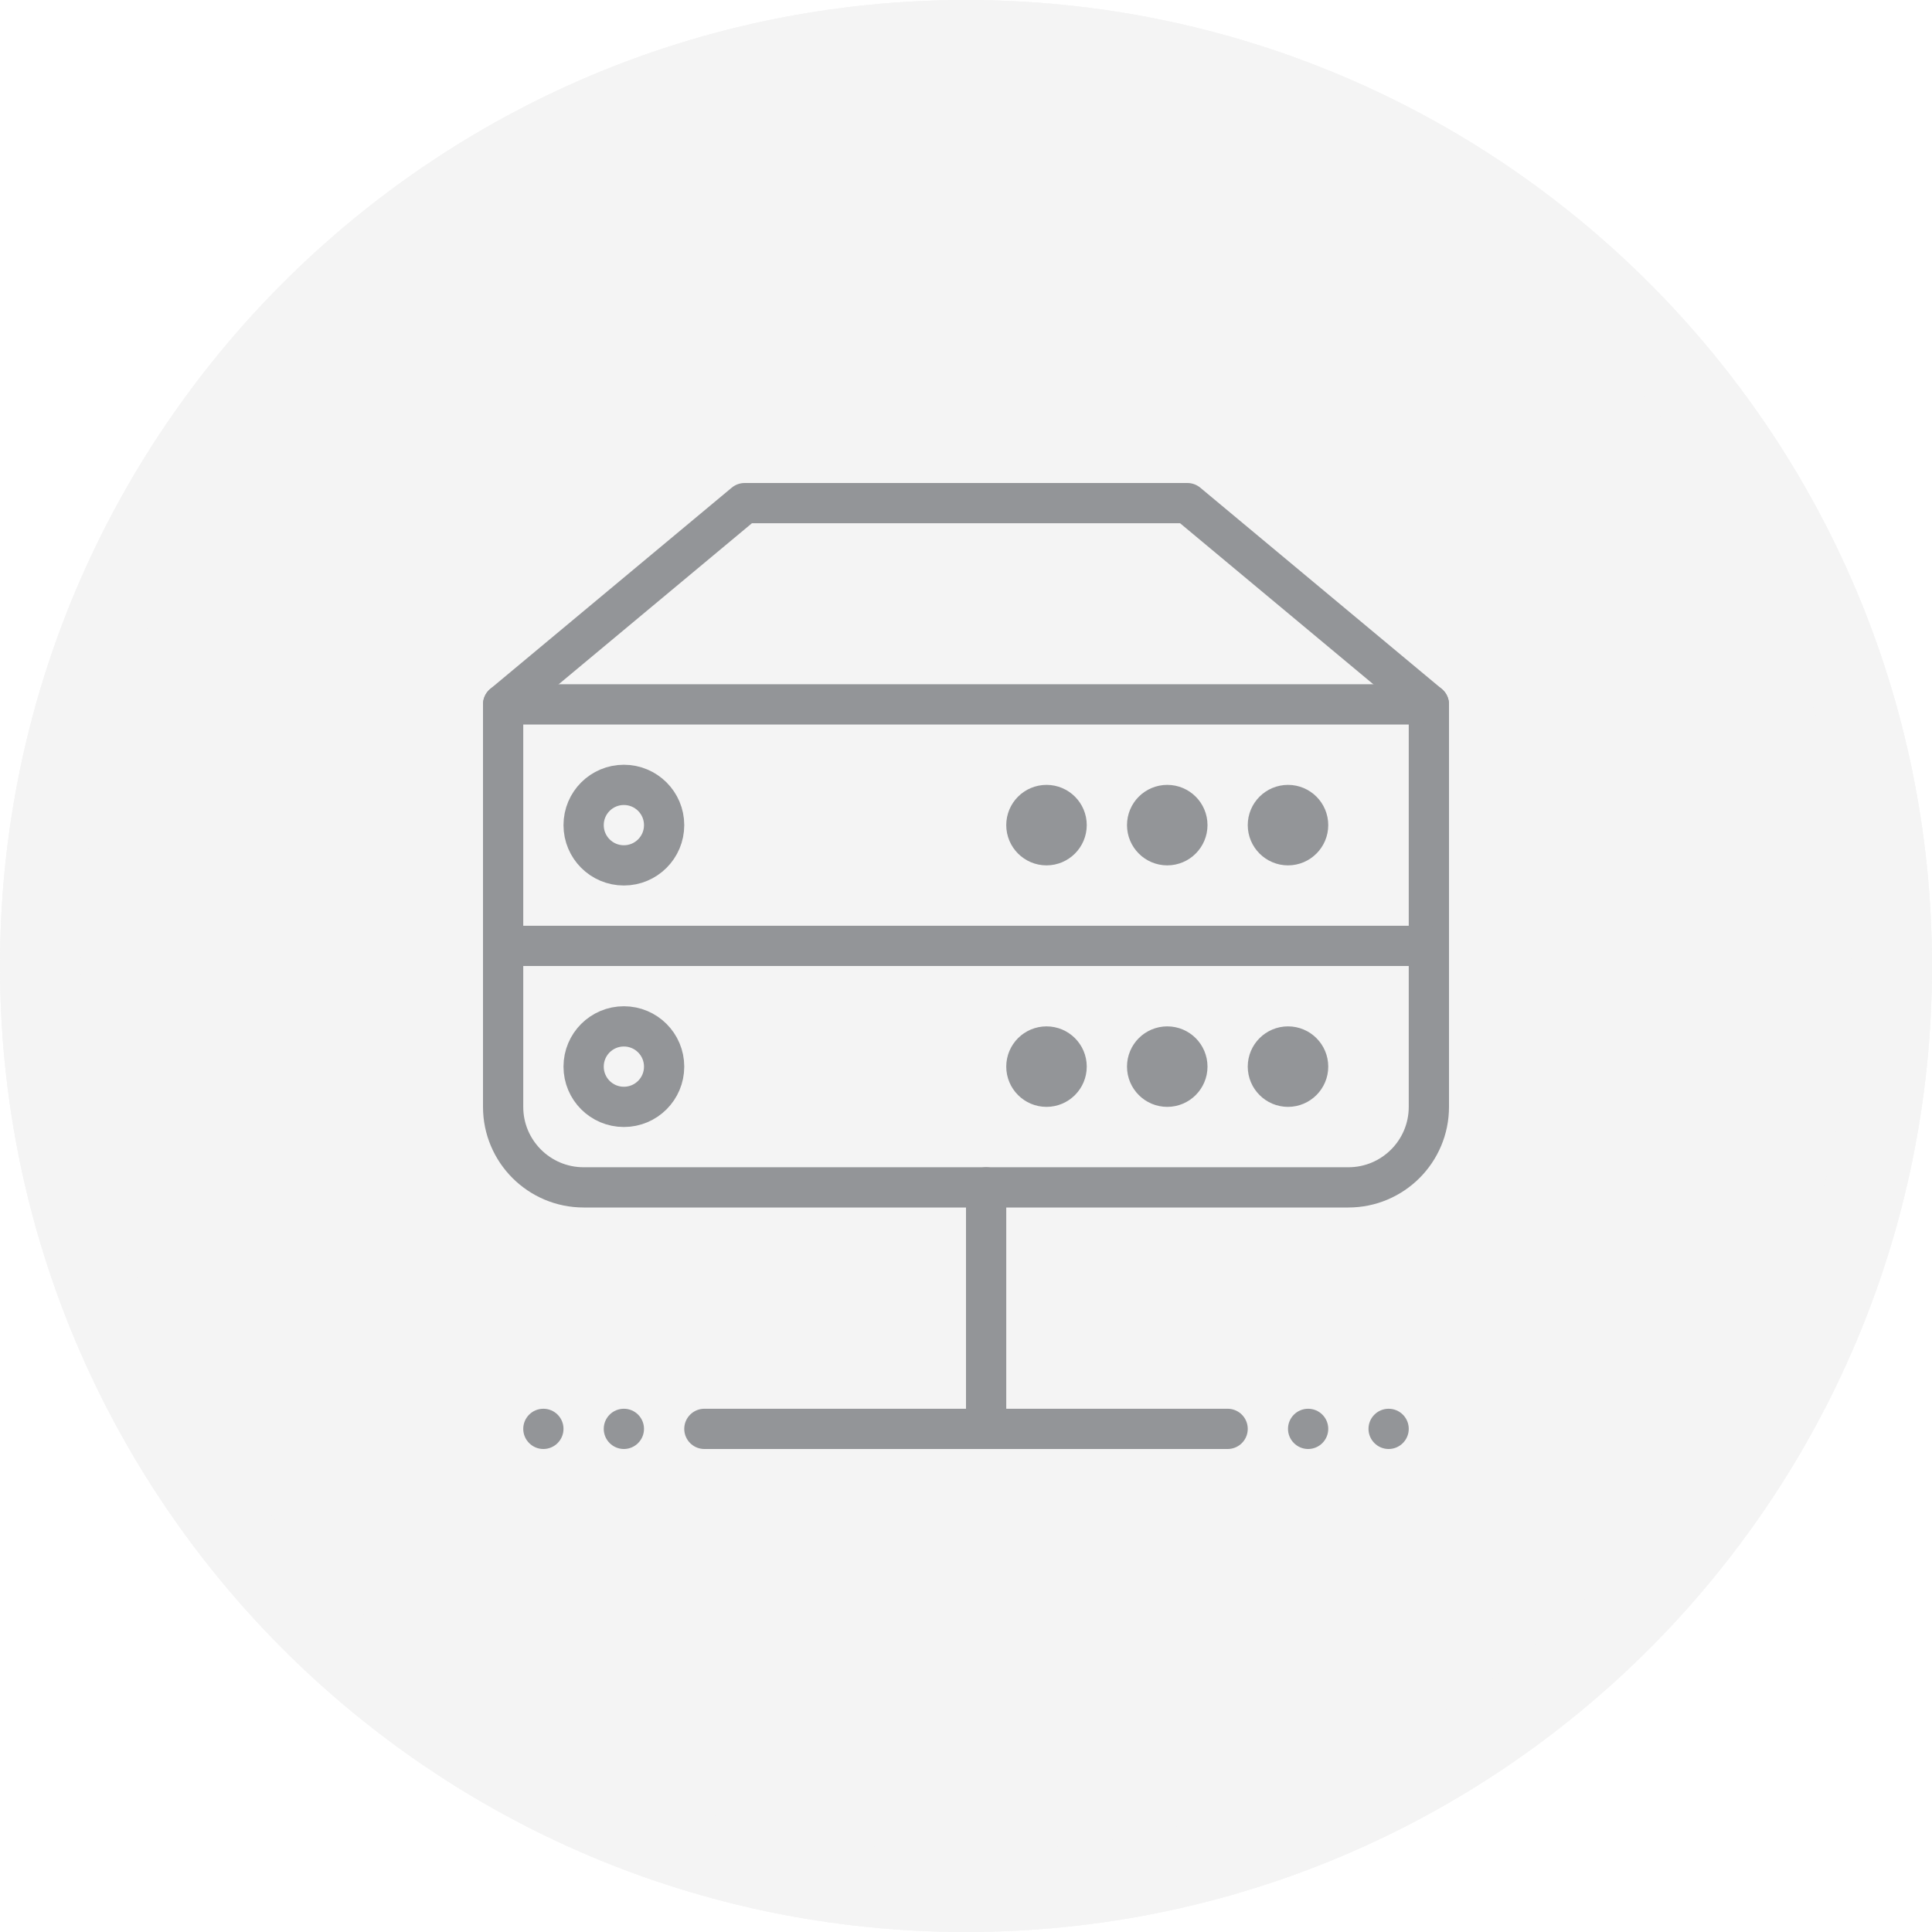
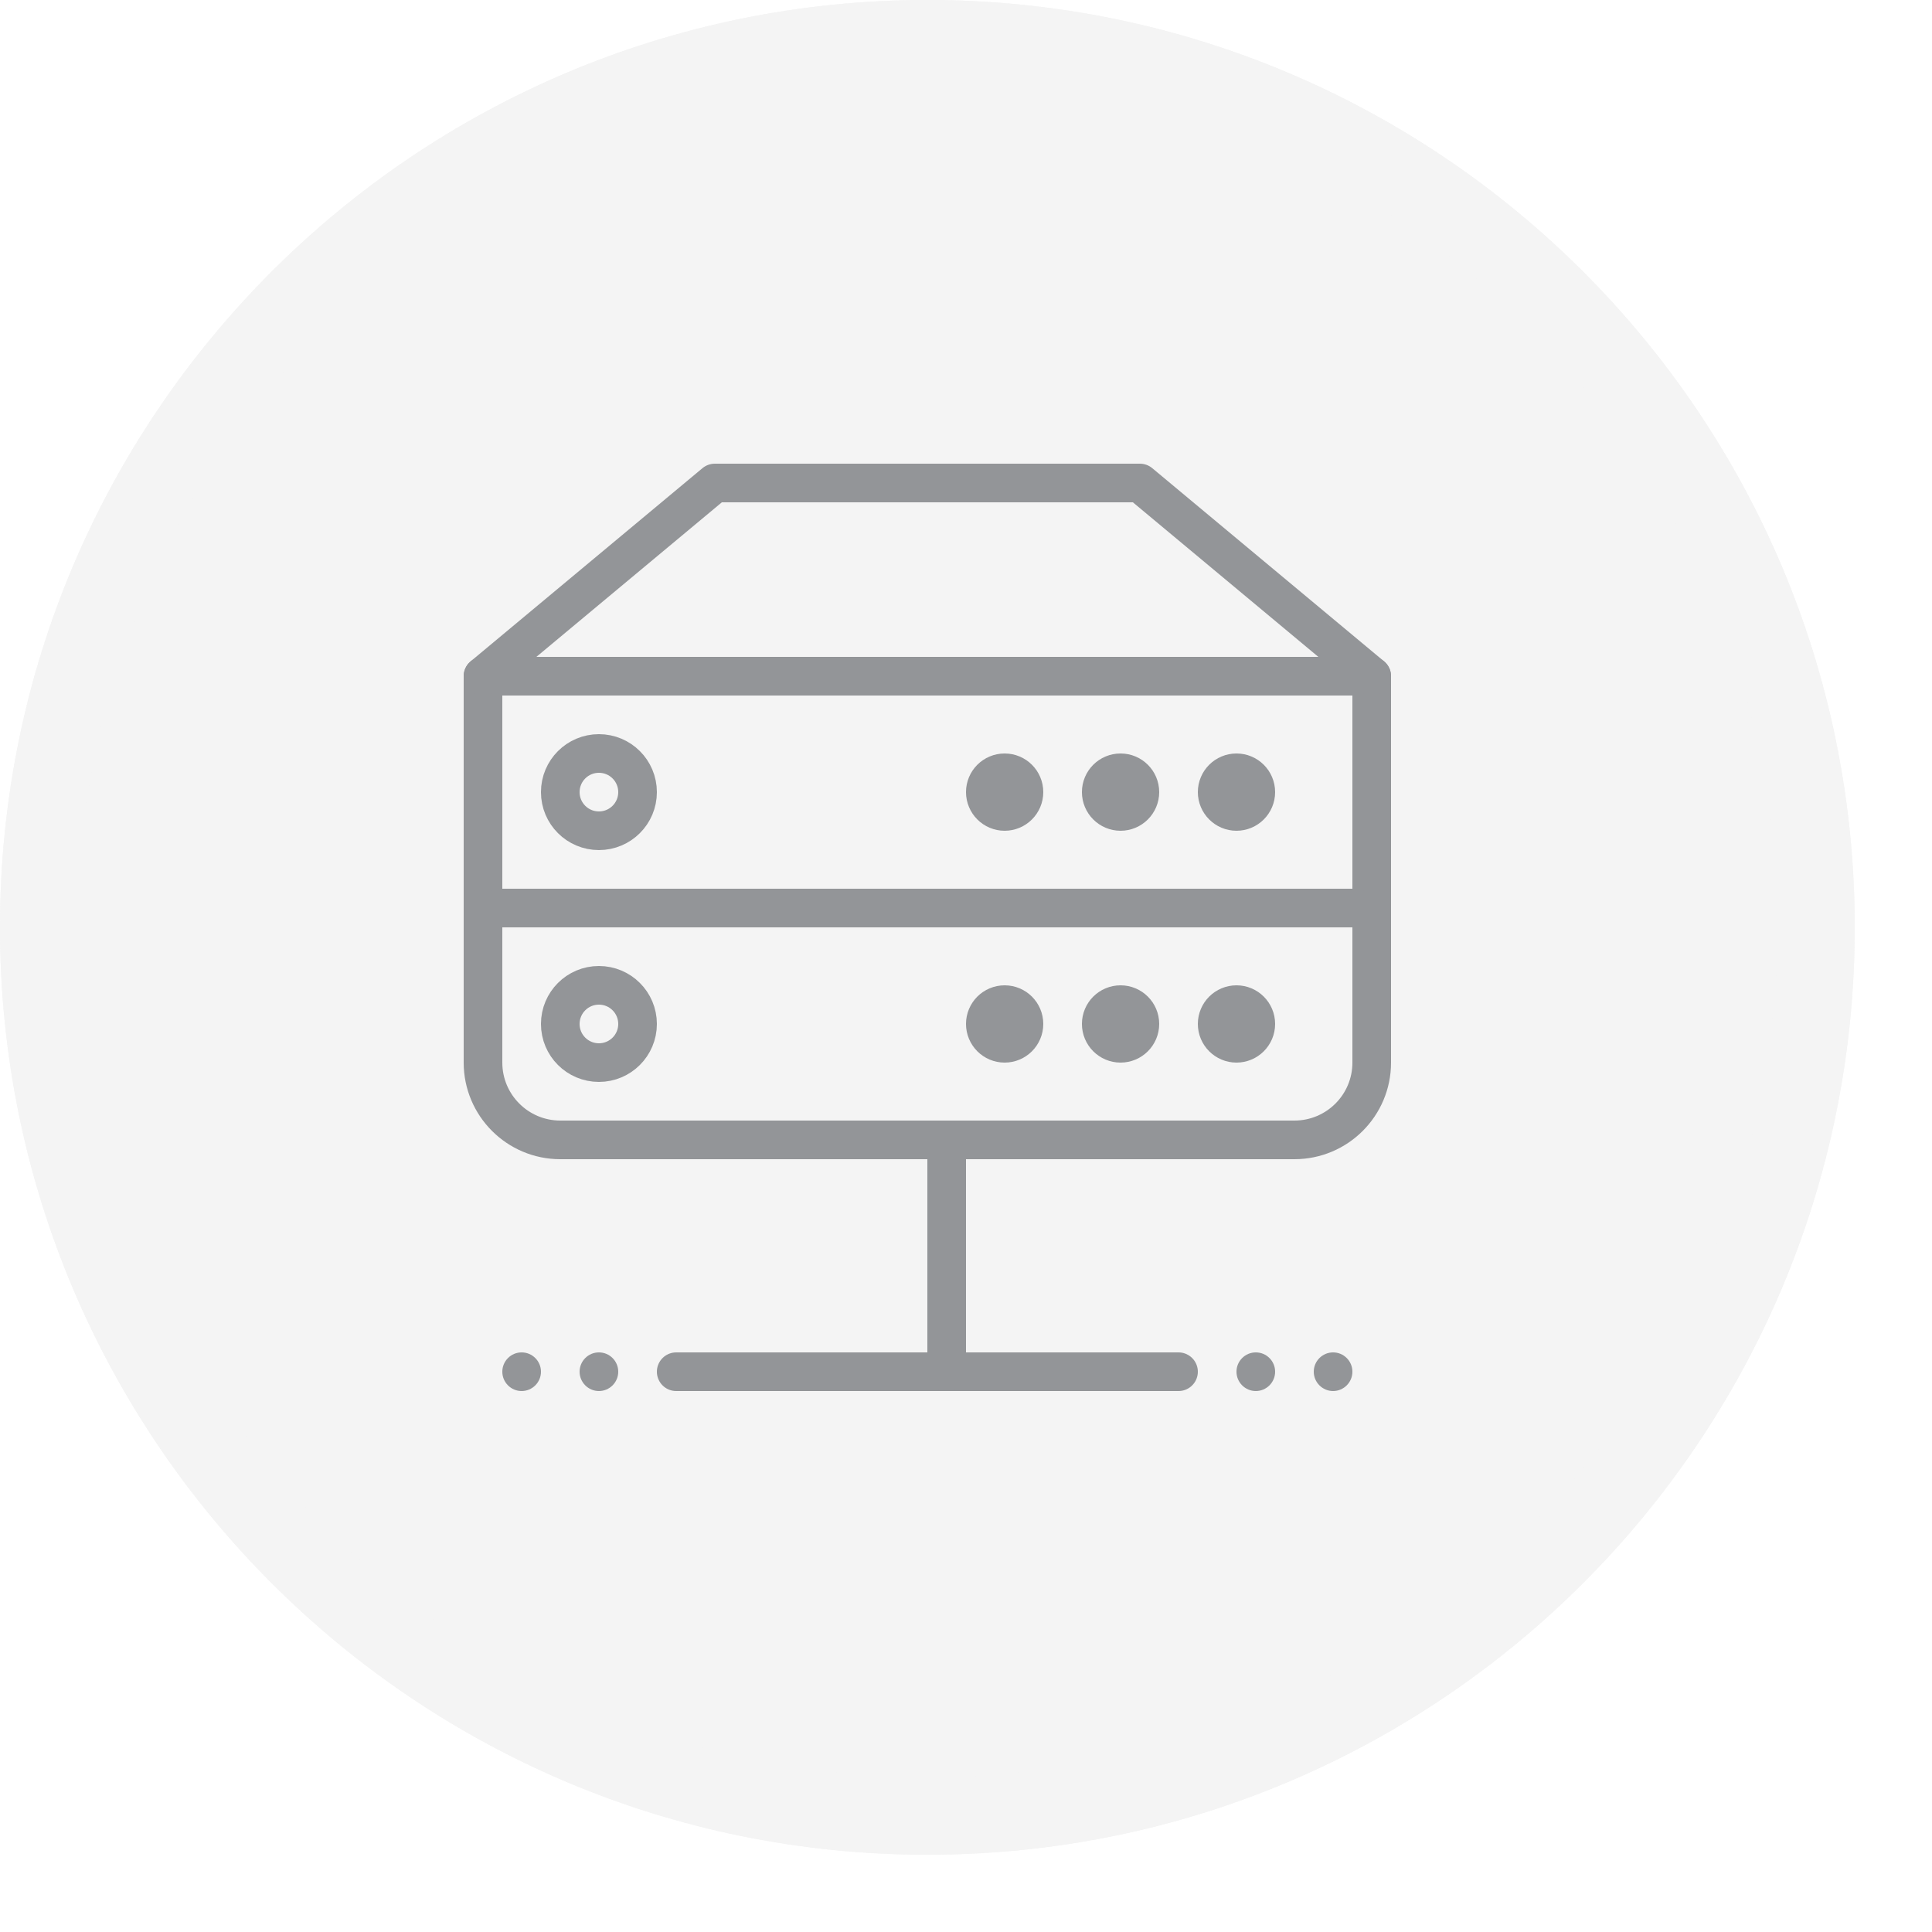
- <svg xmlns="http://www.w3.org/2000/svg" xmlns:xlink="http://www.w3.org/1999/xlink" width="48px" height="48px" viewBox="0 0 48 48" version="1.1">
+ <svg xmlns="http://www.w3.org/2000/svg" xmlns:xlink="http://www.w3.org/1999/xlink" width="50" height="50" viewBox="0 0 50 50" version="1.1">
  <defs>
    <circle id="path-1" cx="24" cy="24" r="24" />
  </defs>
  <g id="ui-kit---1440" stroke="none" stroke-width="1" fill="none" fill-rule="evenodd">
    <g id="sticker-sheet" transform="translate(-267, -93)">
      <g id="create:dropdown" transform="translate(251, 73)">
        <g id="linode-:-hover">
          <g id="icon" transform="translate(16, 20)">
            <g id="Oval-2">
              <use fill="#F4F4F4" fill-rule="evenodd" xlink:href="#path-1" class="circle" />
              <circle stroke="#F4F4F4" stroke-width="2" cx="24" cy="24" r="23" class="outerCircle" />
            </g>
            <g id="Group-11" transform="translate(12, 12)" class="insidePath">
              <polygon id="Stroke-3208" stroke="#939598" stroke-linecap="round" stroke-linejoin="round" points="23.5 11.5 0.5 11.5 0.5 5.5 23.5 5.5" />
              <polyline id="Stroke-3209" stroke="#939598" stroke-linecap="round" stroke-linejoin="round" points="0.5 5.5 6.5 0.5 17.5 0.5 23.5 5.5" />
              <path d="M14,9 C13.724,9 13.5,8.775 13.5,8.5 C13.5,8.223 13.724,8 14,8 C14.276,8 14.5,8.223 14.5,8.5 C14.5,8.775 14.276,9 14,9 Z" id="Stroke-3210" stroke="#939598" stroke-linecap="round" stroke-linejoin="round" />
              <path d="M17,9 C16.724,9 16.5,8.775 16.5,8.5 C16.5,8.223 16.724,8 17,8 C17.276,8 17.5,8.223 17.5,8.5 C17.5,8.775 17.276,9 17,9 Z" id="Stroke-3211" stroke="#939598" stroke-linecap="round" stroke-linejoin="round" />
              <path d="M20,9 C19.725,9 19.5,8.775 19.5,8.5 C19.5,8.223 19.725,8 20,8 C20.276,8 20.5,8.223 20.5,8.5 C20.5,8.775 20.276,9 20,9 Z" id="Stroke-3212" stroke="#939598" stroke-linecap="round" stroke-linejoin="round" />
              <path d="M3.5,9.5 C2.947,9.5 2.5,9.053 2.5,8.5 C2.5,7.947 2.947,7.5 3.5,7.5 C4.052,7.5 4.5,7.947 4.5,8.5 C4.5,9.053 4.052,9.5 3.5,9.5 Z" id="Stroke-3213" stroke="#939598" stroke-linecap="round" stroke-linejoin="round" />
              <path d="M23.5,11.5 L23.5,15.5 C23.5,16.604 22.605,17.5 21.5,17.5 L2.5,17.5 C1.396,17.5 0.5,16.604 0.5,15.5 L0.5,11.5" id="Stroke-3214" stroke="#939598" stroke-linecap="round" stroke-linejoin="round" />
              <path d="M14,15 C13.724,15 13.5,14.775 13.5,14.5 C13.5,14.223 13.724,14 14,14 C14.276,14 14.5,14.223 14.5,14.5 C14.5,14.775 14.276,15 14,15 Z" id="Stroke-3215" stroke="#939598" stroke-linecap="round" stroke-linejoin="round" />
              <path d="M17,15 C16.724,15 16.5,14.775 16.5,14.5 C16.5,14.223 16.724,14 17,14 C17.276,14 17.5,14.223 17.5,14.5 C17.5,14.775 17.276,15 17,15 Z" id="Stroke-3216" stroke="#939598" stroke-linecap="round" stroke-linejoin="round" />
              <path d="M20,15 C19.725,15 19.5,14.775 19.5,14.5 C19.5,14.223 19.725,14 20,14 C20.276,14 20.5,14.223 20.5,14.5 C20.5,14.775 20.276,15 20,15 Z" id="Stroke-3217" stroke="#939598" stroke-linecap="round" stroke-linejoin="round" />
              <path d="M3.5,15.5 C2.947,15.5 2.5,15.053 2.5,14.5 C2.5,13.947 2.947,13.5 3.5,13.5 C4.052,13.5 4.5,13.947 4.5,14.5 C4.5,15.053 4.052,15.5 3.5,15.5 Z" id="Stroke-3218" stroke="#939598" stroke-linecap="round" stroke-linejoin="round" />
              <path d="M5.5,23.5 L18.5,23.5" id="Stroke-3219" stroke="#939598" stroke-linecap="round" stroke-linejoin="round" />
              <path d="M12.5,17.5 L12.5,23.5" id="Stroke-3220" stroke="#939598" stroke-linecap="round" stroke-linejoin="round" />
              <path d="M1,23.5 C1,23.775 1.224,24 1.5,24 C1.776,24 2,23.775 2,23.5 C2,23.223 1.776,23 1.5,23 C1.224,23 1,23.223 1,23.5 Z" id="Fill-3221" fill="#939598" />
              <path d="M3,23.5 C3,23.775 3.224,24 3.5,24 C3.776,24 4,23.775 4,23.5 C4,23.223 3.776,23 3.5,23 C3.224,23 3,23.223 3,23.5 Z" id="Fill-3222" fill="#939598" />
              <path d="M20,23.5 C20,23.775 20.225,24 20.5,24 C20.776,24 21,23.775 21,23.5 C21,23.223 20.776,23 20.5,23 C20.225,23 20,23.223 20,23.5 Z" id="Fill-3223" fill="#939598" />
              <path d="M22,23.5 C22,23.775 22.225,24 22.5,24 C22.776,24 23,23.775 23,23.5 C23,23.223 22.776,23 22.5,23 C22.225,23 22,23.223 22,23.5 Z" id="Fill-3224" fill="#939598" />
            </g>
          </g>
        </g>
      </g>
    </g>
  </g>
</svg>
